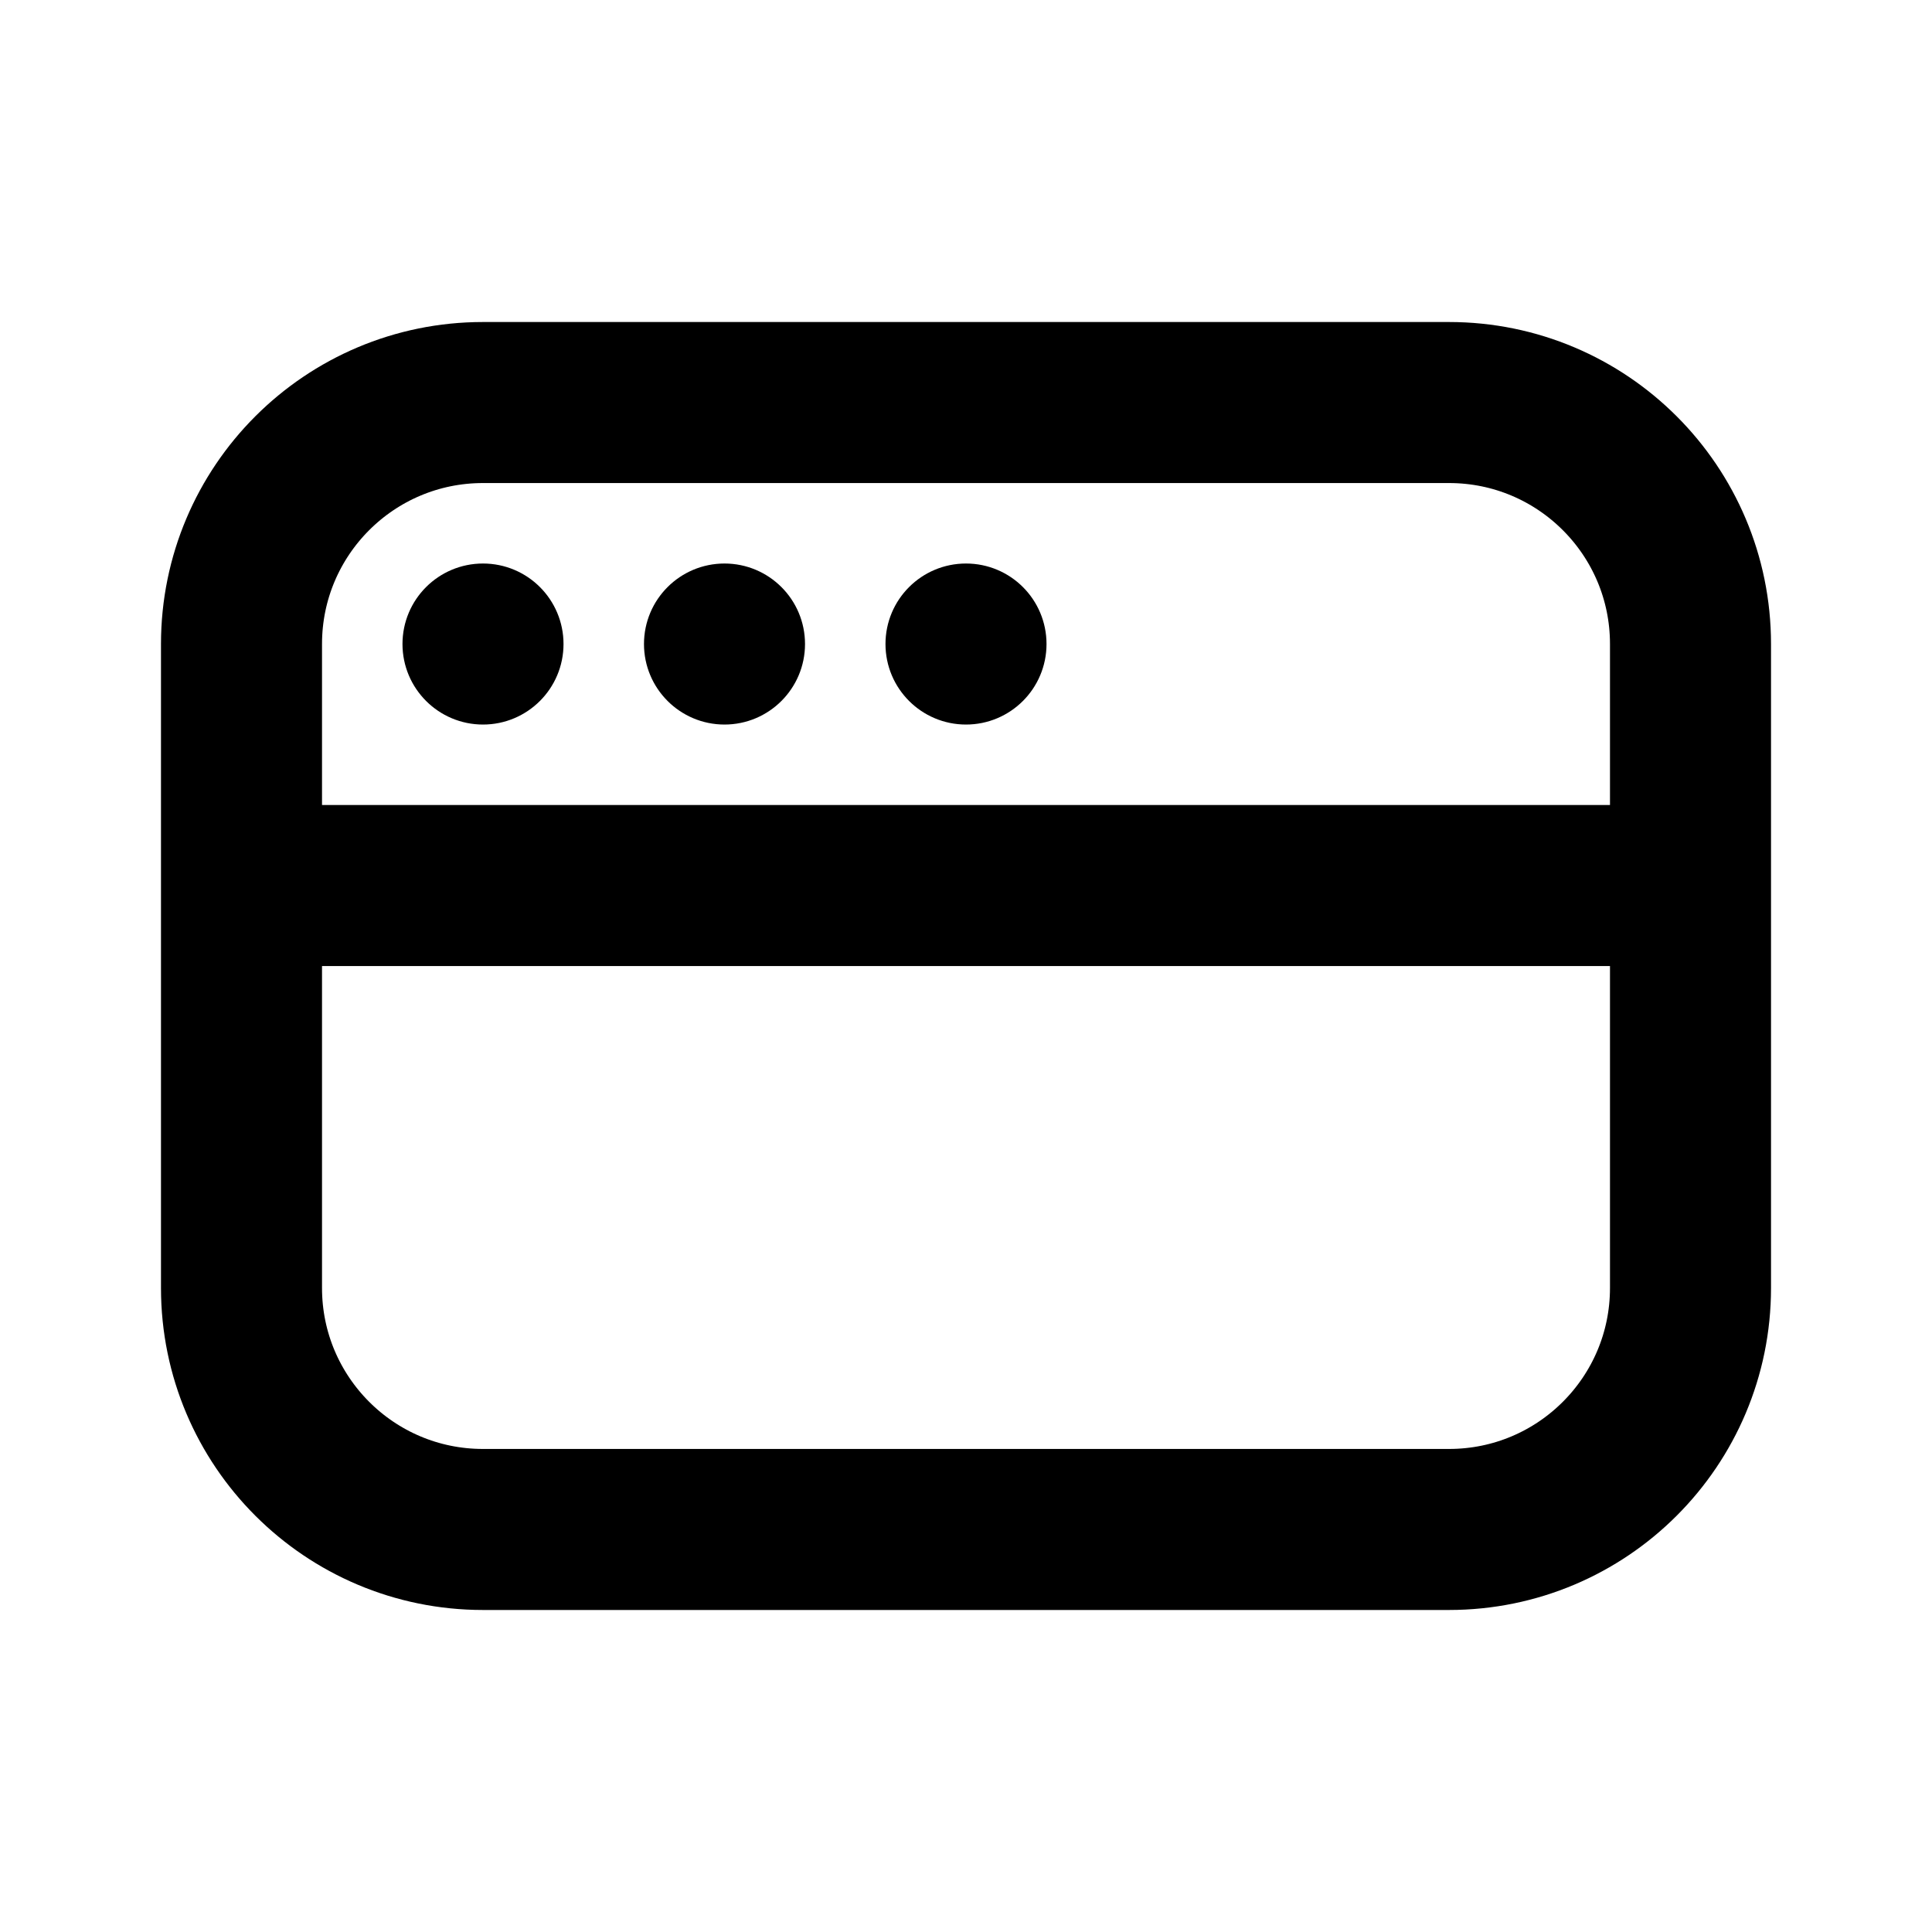
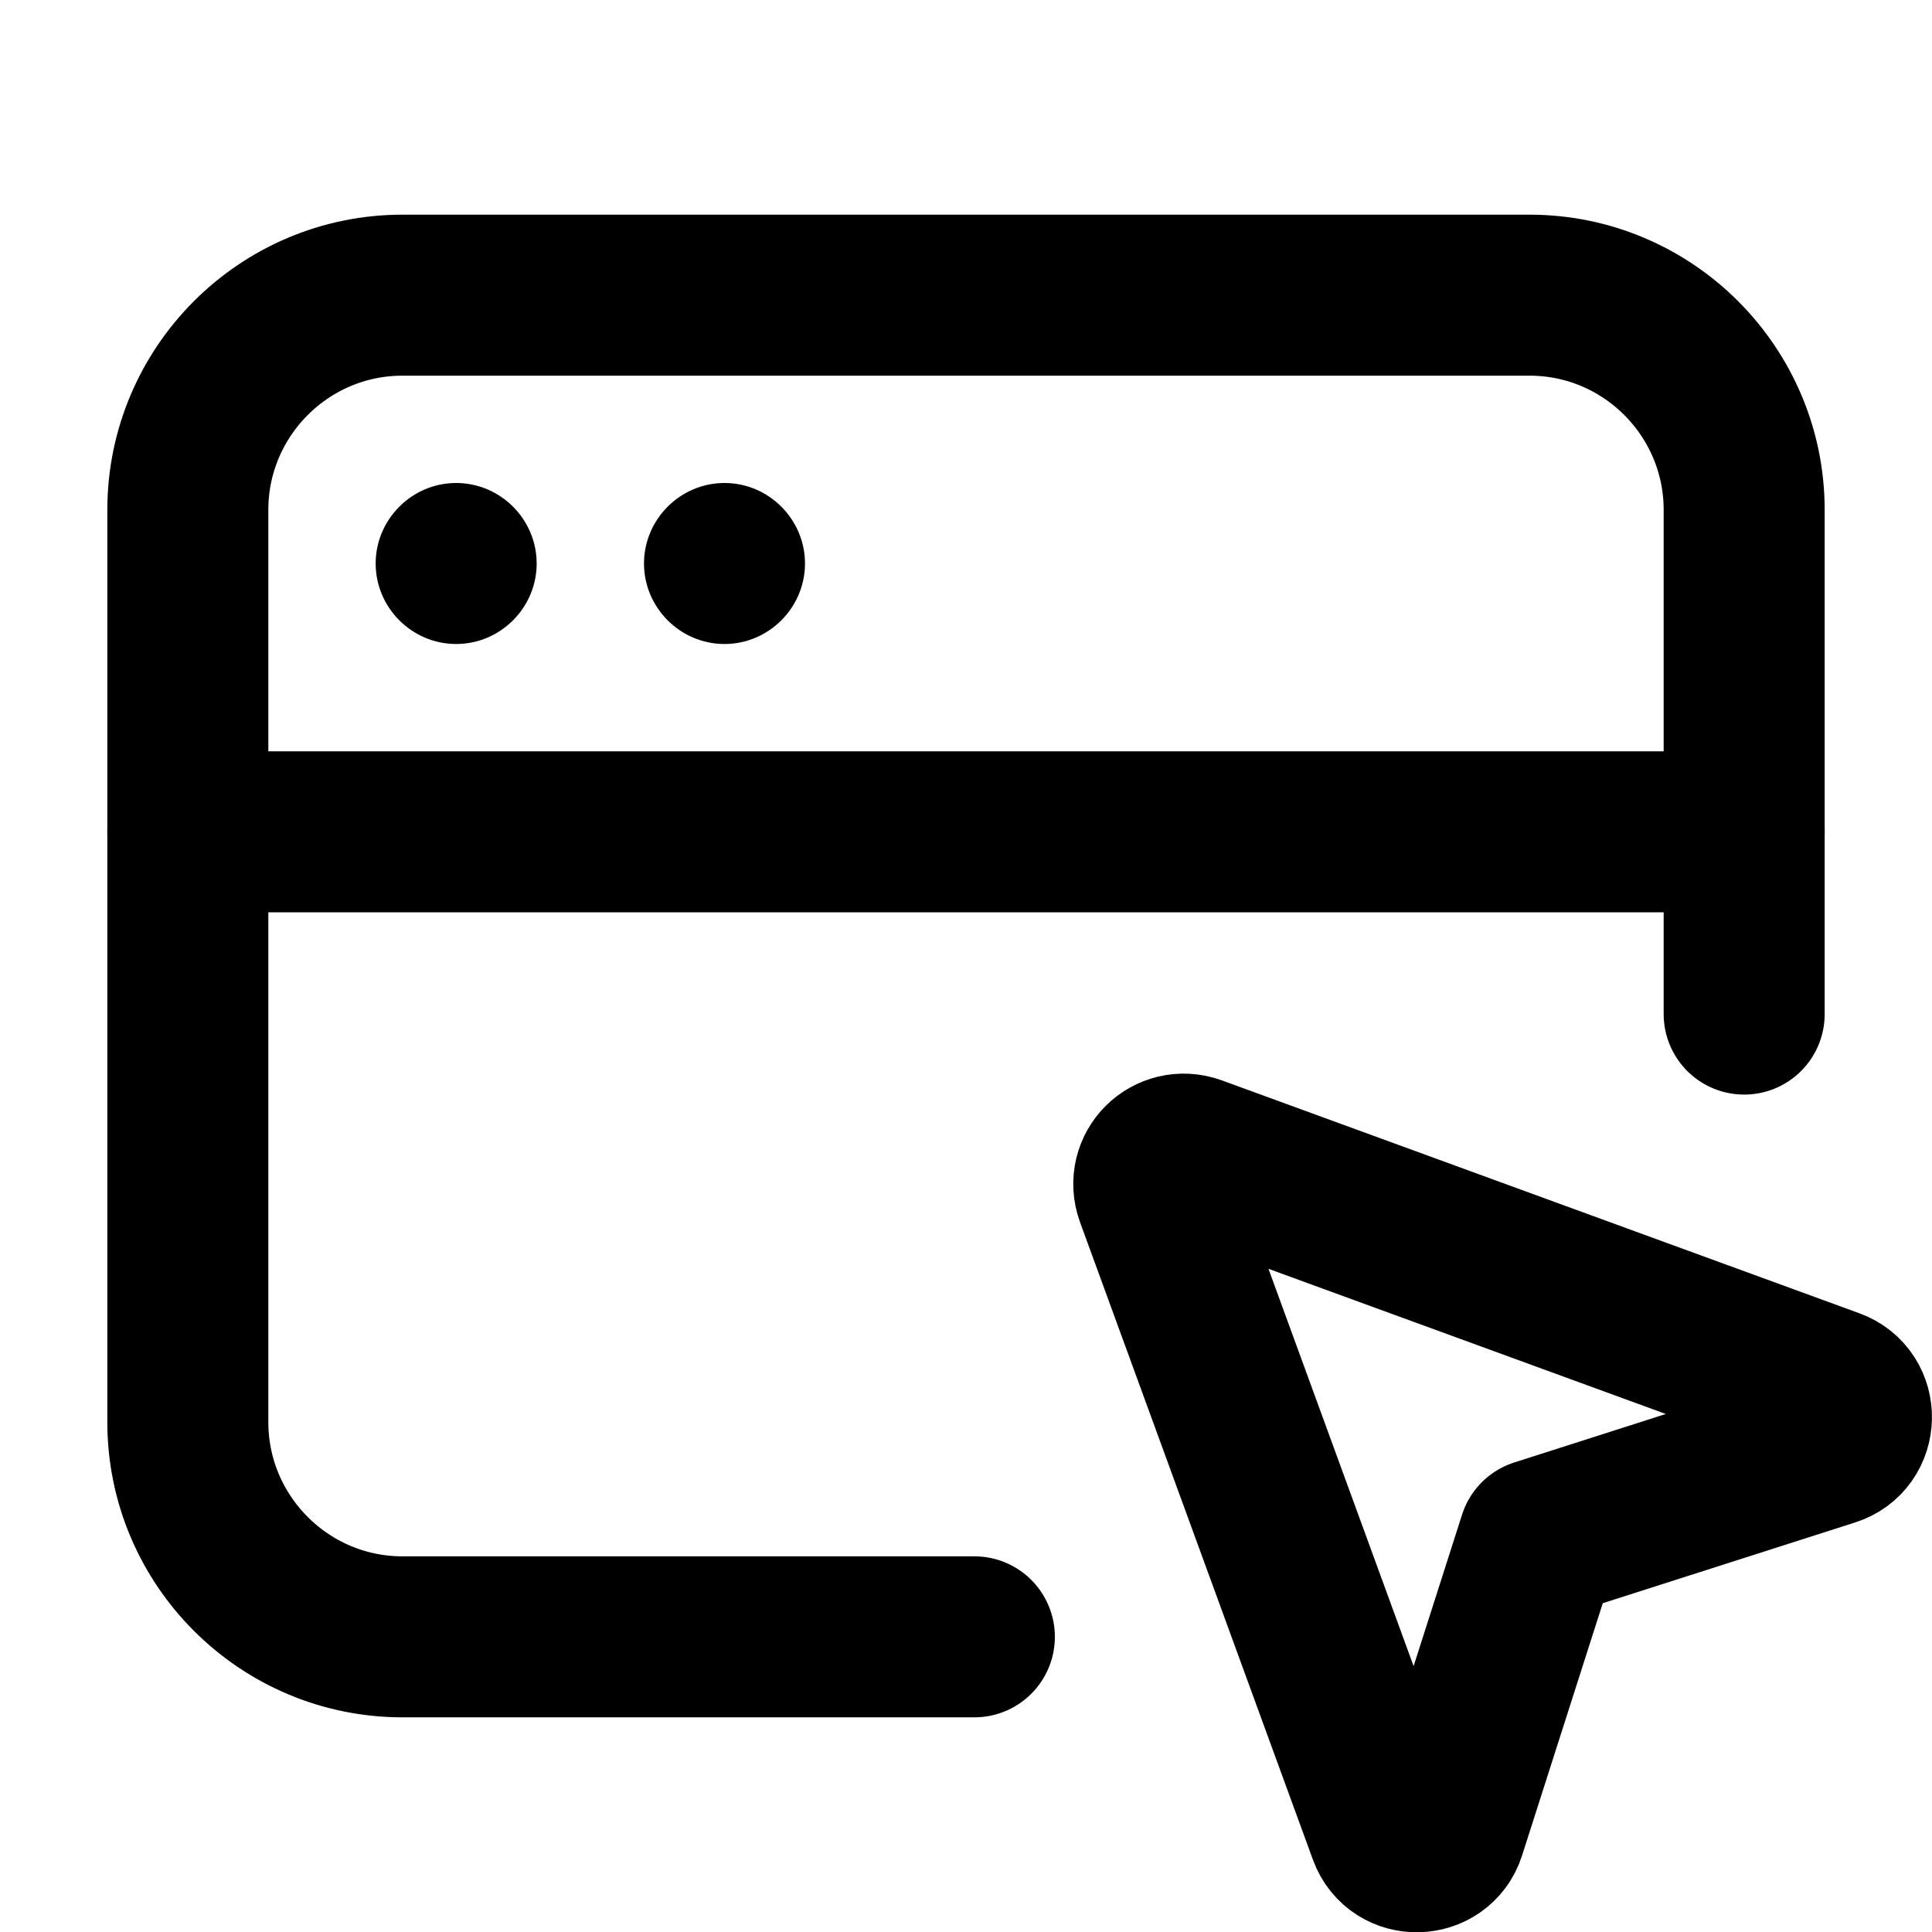
- <svg xmlns="http://www.w3.org/2000/svg" width="20" height="20" viewBox="0 0 20 20" fill="none">
-   <path d="M2.5 9.167H17.5M5 15.833H15C16.381 15.833 17.5 14.714 17.5 13.333V6.667C17.5 5.286 16.381 4.167 15 4.167H5C3.619 4.167 2.5 5.286 2.5 6.667V13.333C2.5 14.714 3.619 15.833 5 15.833Z" stroke="currentColor" stroke-width="1.667" />
-   <path d="M5 7.292C5.345 7.292 5.625 7.012 5.625 6.667C5.625 6.321 5.345 6.042 5 6.042C4.655 6.042 4.375 6.321 4.375 6.667C4.375 7.012 4.655 7.292 5 7.292ZM7.5 7.292C7.845 7.292 8.125 7.012 8.125 6.667C8.125 6.321 7.845 6.042 7.5 6.042C7.155 6.042 6.875 6.321 6.875 6.667C6.875 7.012 7.155 7.292 7.5 7.292ZM10 7.292C10.345 7.292 10.625 7.012 10.625 6.667C10.625 6.321 10.345 6.042 10 6.042C9.655 6.042 9.375 6.321 9.375 6.667C9.375 7.012 9.655 7.292 10 7.292Z" fill="currentColor" stroke="currentColor" stroke-width="0.417" />
+ <svg xmlns="http://www.w3.org/2000/svg" width="18" height="18" viewBox="0 0 18 18" fill="none">
+   <path d="M4.25 6C4.664 6 5 5.66 5 5.25C5 4.84 4.664 4.5 4.25 4.5C3.836 4.5 3.5 4.84 3.5 5.25C3.5 5.66 3.836 6 4.25 6Z" fill="currentColor" />
+   <path d="M6.75 6C7.164 6 7.5 5.66 7.5 5.25C7.5 4.84 7.164 4.5 6.75 4.5C6.336 4.5 6 4.84 6 5.25C6 5.66 6.336 6 6.75 6Z" fill="currentColor" />
+   <path d="M1.75 7.75H16.25" stroke="currentColor" stroke-width="1.5" stroke-linecap="round" stroke-linejoin="round" fill="none" />
+   <path d="M16.25 9.448V4.75C16.25 3.65 15.355 2.75 14.25 2.75H3.75C2.645 2.75 1.75 3.65 1.75 4.75V13.25C1.75 14.35 2.645 15.25 3.75 15.25H9.078" stroke="currentColor" stroke-width="1.5" stroke-linecap="round" stroke-linejoin="round" fill="none" />
+   <path d="M11.126 10.77L17.066 12.94C17.316 13.03 17.309 13.39 17.055 13.47L14.336 14.34L13.466 17.06C13.385 17.31 13.028 17.32 12.937 17.07L10.767 11.13C10.685 10.9 10.902 10.69 11.126 10.77Z" stroke="currentColor" stroke-width="1.5" stroke-linecap="round" stroke-linejoin="round" fill="none" />
</svg>
